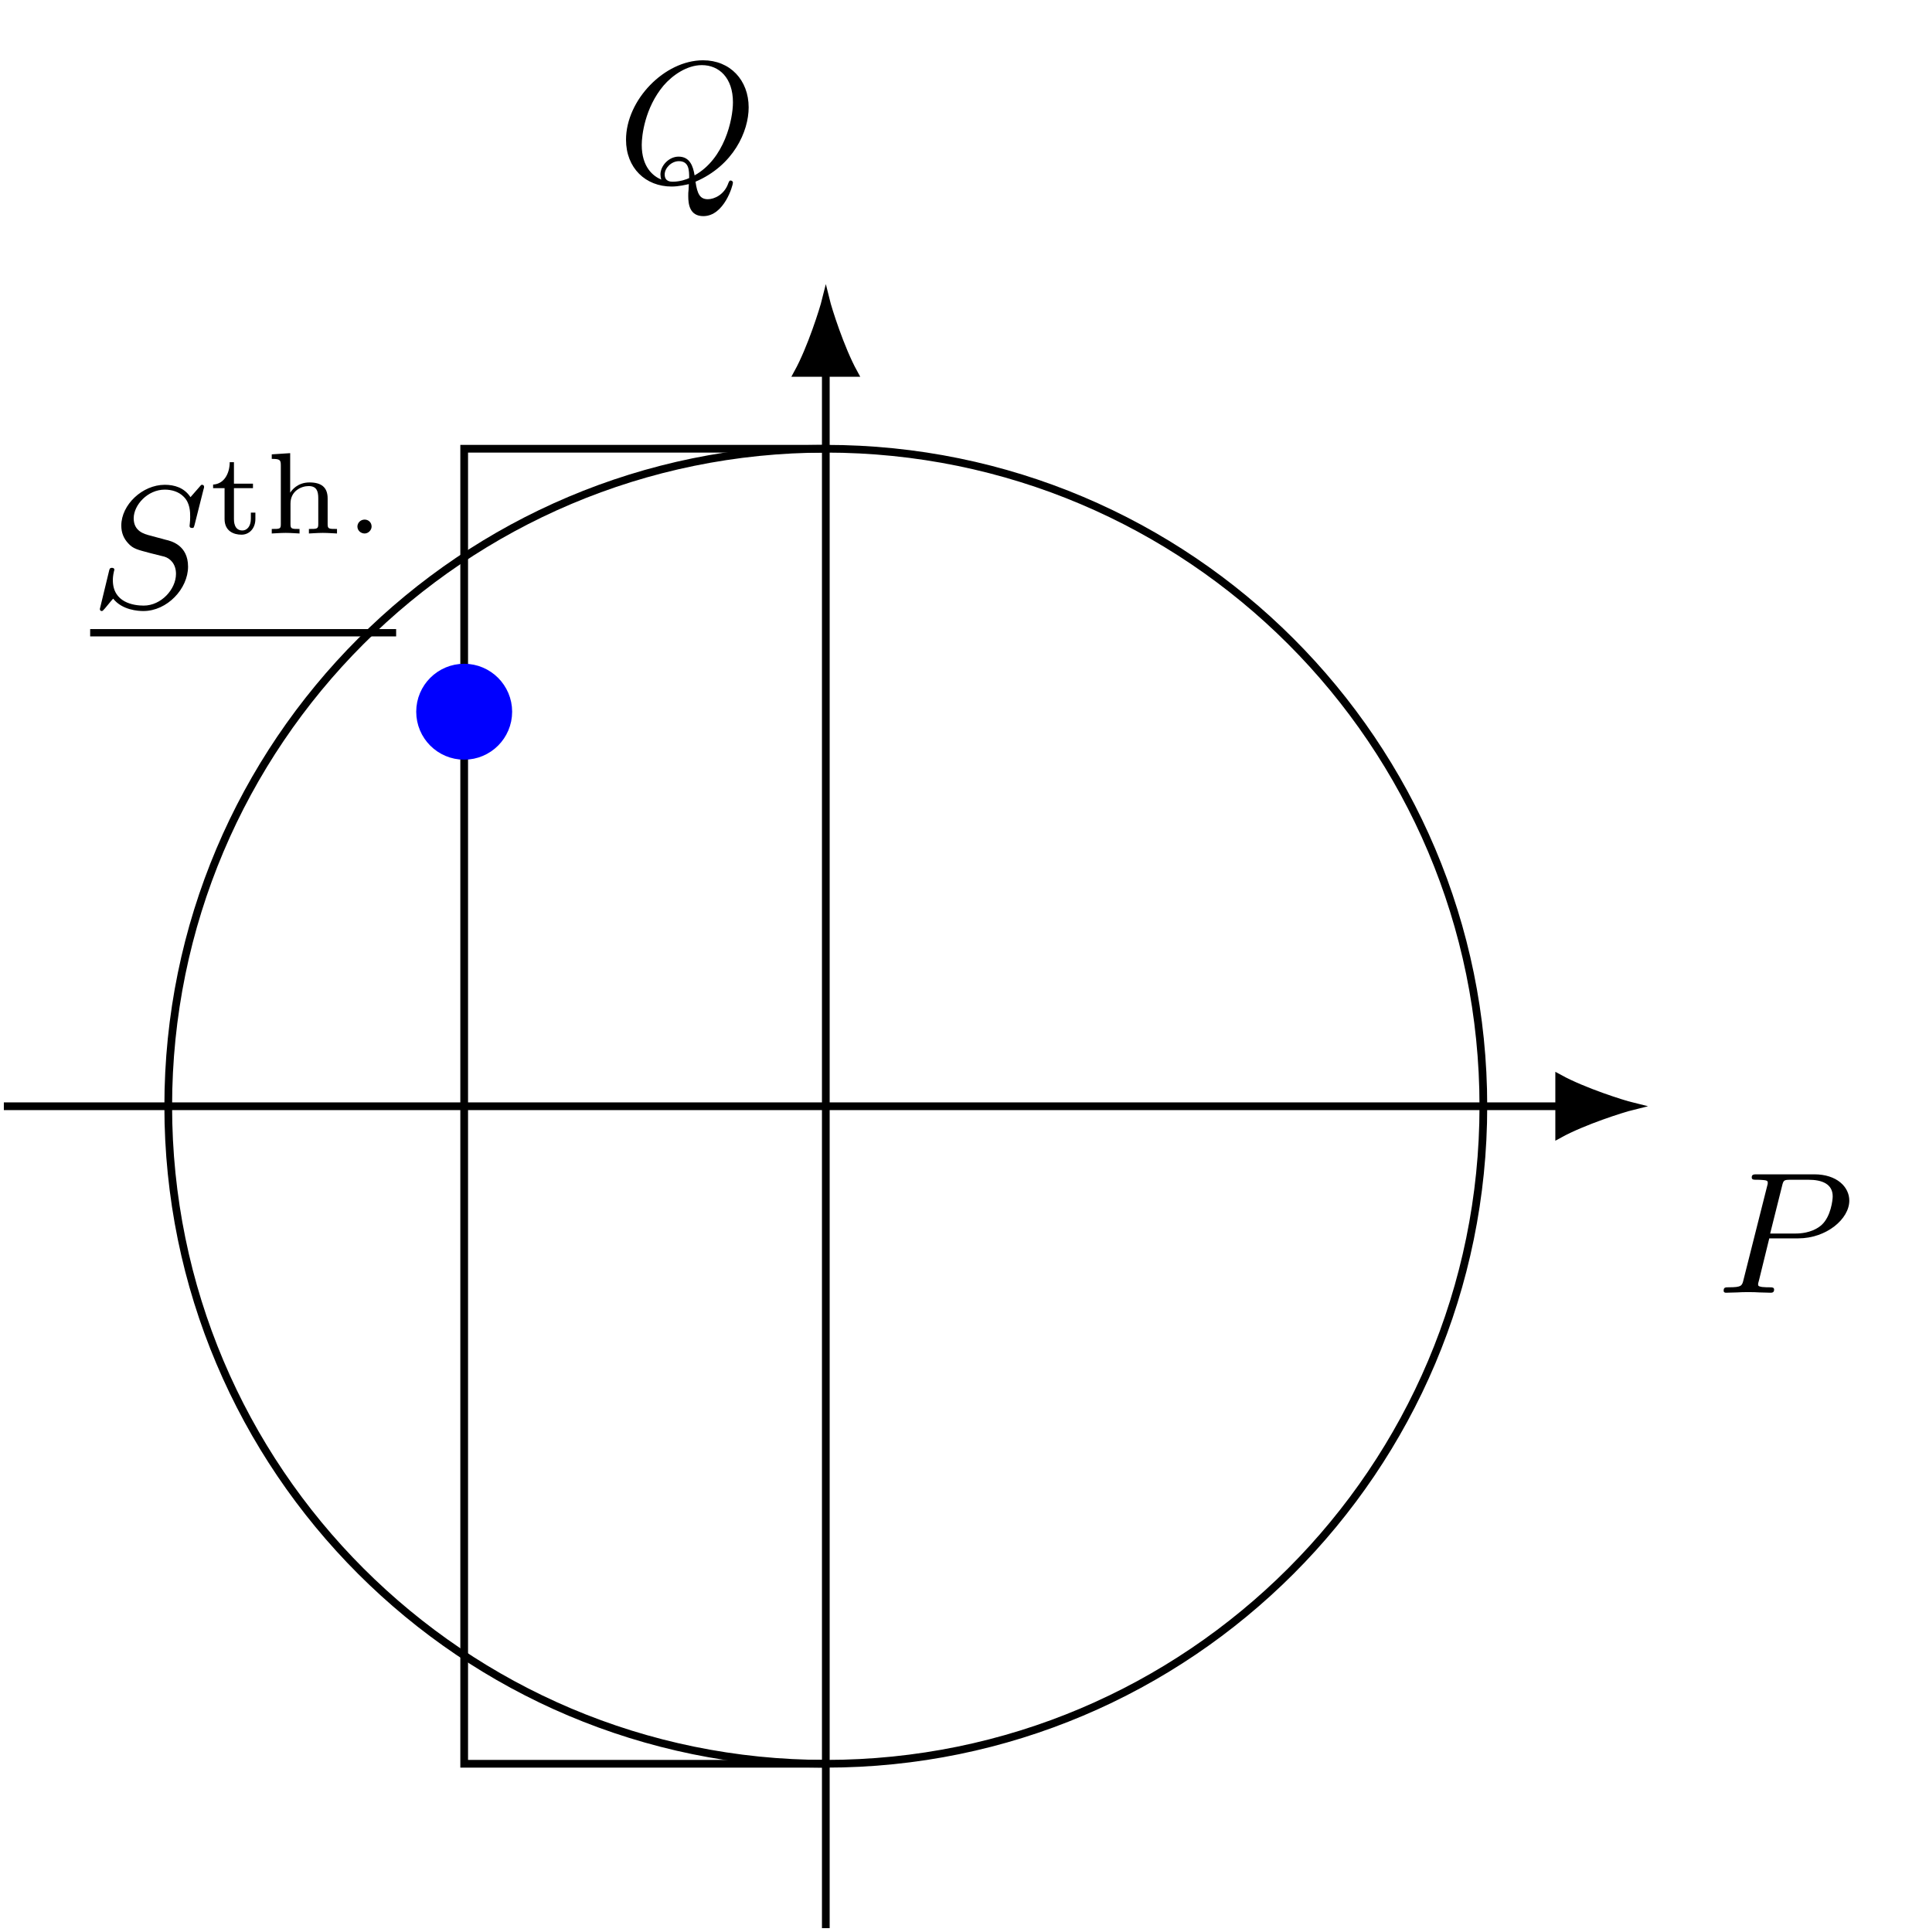
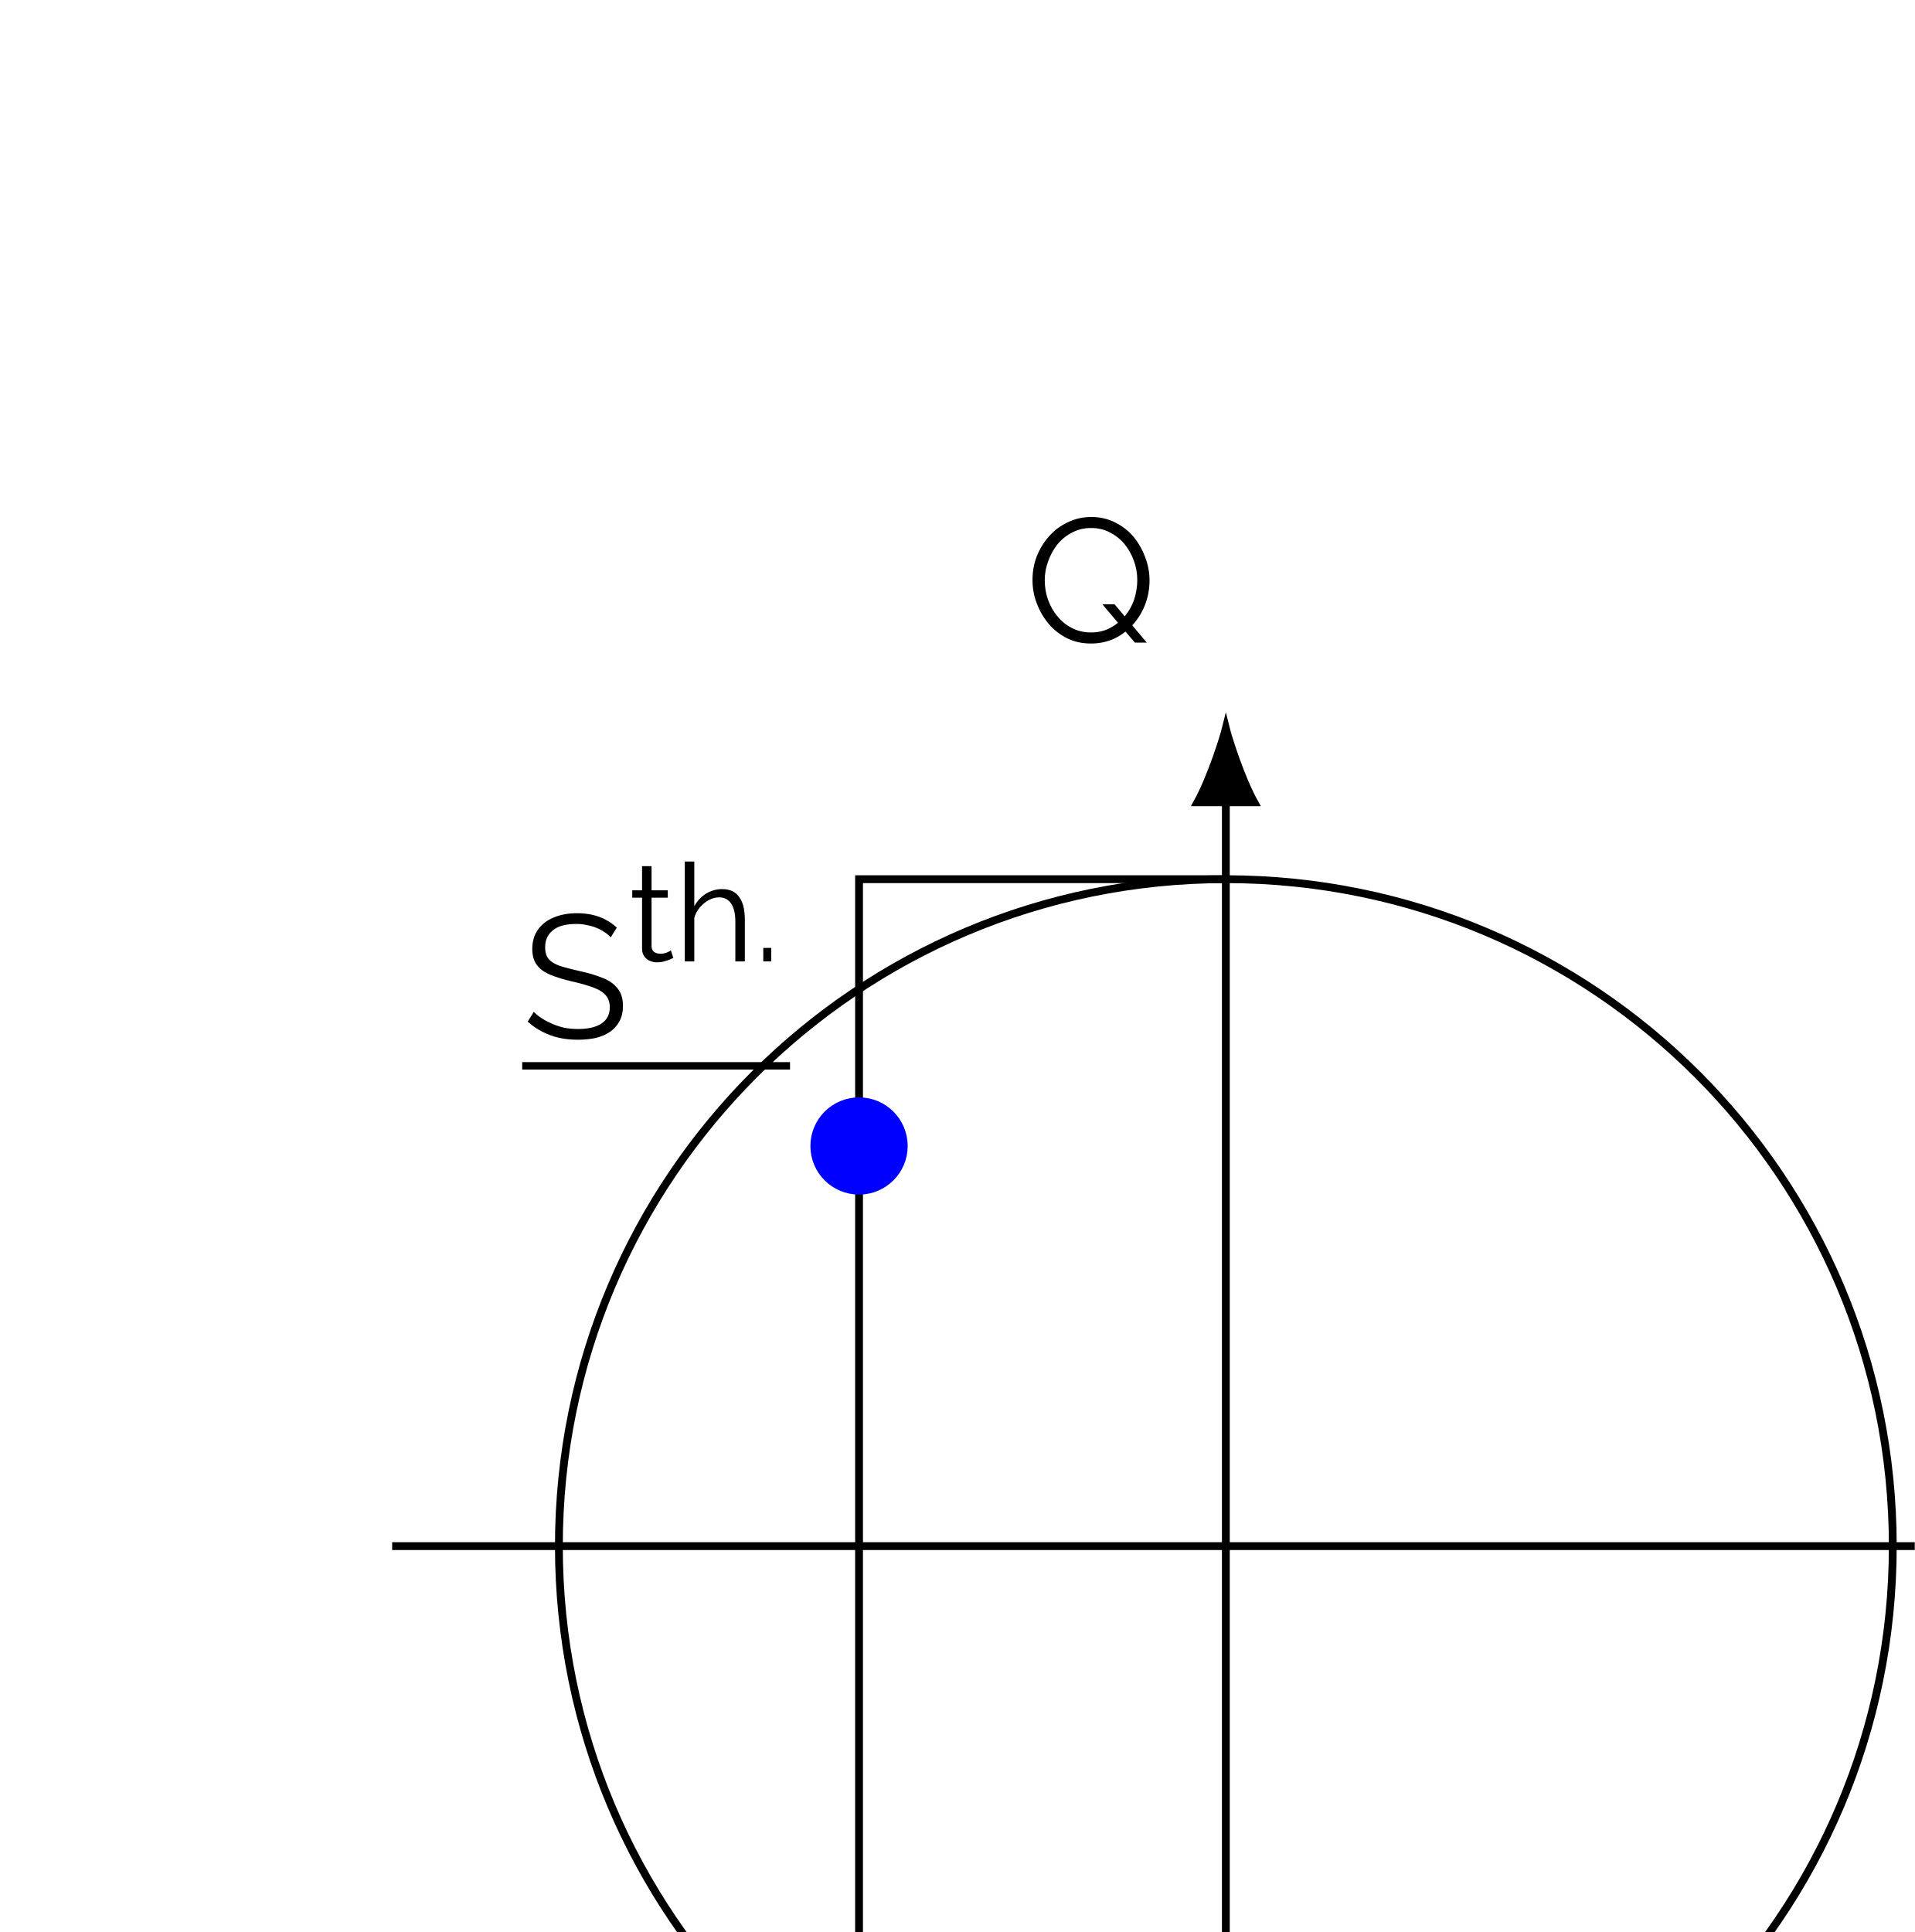
- <svg xmlns="http://www.w3.org/2000/svg" xmlns:xlink="http://www.w3.org/1999/xlink" width="99.243pt" height="99.949pt" viewBox="0 0 99.243 99.949" version="1.1">
+ <svg xmlns="http://www.w3.org/2000/svg" xmlns:xlink="http://www.w3.org/1999/xlink" width="97.656pt" height="98.535pt" viewBox="0 0 97.656 98.535" version="1.1">
  <defs>
    <g>
      <symbol overflow="visible" id="glyph0-0">
-         <path style="stroke:none;" d="" />
+         <path style="stroke:none;" d="M 5 -0.266 C 5 -0.086 4.898 0 4.703 0 L 0.688 0 C 0.594 0 0.531 -0.016 0.5 -0.047 C 0.469 -0.086 0.453 -0.145 0.453 -0.219 L 0.453 -6.156 C 0.453 -6.301 0.508 -6.375 0.625 -6.375 L 4.844 -6.375 C 4.945 -6.375 5 -6.305 5 -6.172 Z M 4.531 -0.656 L 4.531 -5.766 C 4.531 -5.867 4.488 -5.922 4.406 -5.922 L 1.062 -5.922 C 0.969 -5.922 0.922 -5.863 0.922 -5.75 L 0.922 -0.641 C 0.922 -0.578 0.93 -0.531 0.953 -0.5 C 0.984 -0.469 1.039 -0.453 1.125 -0.453 L 4.281 -0.453 C 4.445 -0.453 4.531 -0.52 4.531 -0.656 Z M 4.281 -0.25 L 0.641 -6 L 1.109 -6.25 L 4.828 -0.297 Z M 4.281 -0.25 " />
      </symbol>
      <symbol overflow="visible" id="glyph0-1">
-         <path style="stroke:none;" d="M 2.766 -2.812 L 4.266 -2.812 C 5.719 -2.812 6.906 -3.812 6.906 -4.766 C 6.906 -5.469 6.266 -6.125 5.094 -6.125 L 2.141 -6.125 C 1.969 -6.125 1.859 -6.125 1.859 -5.969 C 1.859 -5.844 1.953 -5.844 2.141 -5.844 C 2.172 -5.844 2.328 -5.844 2.469 -5.828 C 2.625 -5.812 2.688 -5.797 2.688 -5.688 C 2.688 -5.656 2.688 -5.609 2.656 -5.516 L 1.438 -0.688 C 1.359 -0.359 1.344 -0.281 0.672 -0.281 C 0.5 -0.281 0.406 -0.281 0.406 -0.109 C 0.406 -0.016 0.469 0 0.531 0 C 0.703 0 0.938 -0.016 1.109 -0.016 C 1.375 -0.031 1.391 -0.031 1.672 -0.031 C 1.969 -0.031 1.984 -0.031 2.25 -0.016 C 2.438 -0.016 2.656 0 2.828 0 C 2.891 0 3.016 0 3.016 -0.156 C 3.016 -0.281 2.922 -0.281 2.734 -0.281 C 2.703 -0.281 2.531 -0.281 2.391 -0.297 C 2.203 -0.328 2.188 -0.359 2.188 -0.438 C 2.188 -0.469 2.188 -0.484 2.234 -0.641 Z M 3.422 -5.5 C 3.5 -5.828 3.516 -5.844 3.891 -5.844 L 4.797 -5.844 C 5.5 -5.844 6.047 -5.625 6.047 -4.984 C 6.047 -4.797 5.953 -3.953 5.484 -3.516 C 5.297 -3.344 4.875 -3.062 4.109 -3.062 L 2.812 -3.062 Z M 3.422 -5.5 " />
+         <path style="stroke:none;" d="M 3.359 0.047 C 2.91 0.047 2.504 -0.039 2.141 -0.219 C 1.773 -0.406 1.461 -0.648 1.203 -0.953 C 0.941 -1.266 0.738 -1.613 0.594 -2 C 0.445 -2.383 0.375 -2.781 0.375 -3.188 C 0.375 -3.613 0.445 -4.02 0.594 -4.406 C 0.75 -4.789 0.961 -5.133 1.234 -5.438 C 1.504 -5.738 1.82 -5.973 2.188 -6.141 C 2.551 -6.316 2.945 -6.406 3.375 -6.406 C 3.82 -6.406 4.227 -6.312 4.594 -6.125 C 4.957 -5.945 5.27 -5.703 5.531 -5.391 C 5.789 -5.078 5.988 -4.727 6.125 -4.344 C 6.27 -3.969 6.344 -3.578 6.344 -3.172 C 6.344 -2.742 6.27 -2.336 6.125 -1.953 C 5.977 -1.566 5.77 -1.223 5.5 -0.922 C 5.227 -0.617 4.91 -0.379 4.547 -0.203 C 4.18 -0.035 3.785 0.047 3.359 0.047 Z M 3.359 -0.516 C 3.723 -0.516 4.051 -0.594 4.344 -0.75 C 4.633 -0.906 4.883 -1.109 5.094 -1.359 C 5.301 -1.609 5.457 -1.891 5.562 -2.203 C 5.664 -2.523 5.719 -2.852 5.719 -3.188 C 5.719 -3.531 5.66 -3.859 5.547 -4.172 C 5.43 -4.492 5.27 -4.781 5.062 -5.031 C 4.852 -5.281 4.602 -5.477 4.312 -5.625 C 4.031 -5.77 3.711 -5.844 3.359 -5.844 C 3.004 -5.844 2.68 -5.766 2.391 -5.609 C 2.098 -5.461 1.848 -5.258 1.641 -5 C 1.441 -4.75 1.285 -4.461 1.172 -4.141 C 1.055 -3.828 1 -3.508 1 -3.188 C 1 -2.832 1.055 -2.492 1.172 -2.172 C 1.285 -1.859 1.445 -1.578 1.656 -1.328 C 1.863 -1.078 2.113 -0.879 2.406 -0.734 C 2.695 -0.586 3.016 -0.516 3.359 -0.516 Z M 3.938 -1.953 L 4.562 -1.953 L 6.203 0 L 5.594 0 Z M 3.938 -1.953 " />
      </symbol>
      <symbol overflow="visible" id="glyph0-2">
-         <path style="stroke:none;" d="M 3.688 0.375 C 3.672 0.469 3.672 0.594 3.672 0.703 C 3.672 1.125 3.75 1.734 4.453 1.734 C 5.531 1.734 5.984 0.141 5.984 0 C 5.984 -0.047 5.938 -0.109 5.859 -0.109 C 5.797 -0.109 5.781 -0.047 5.75 0.016 C 5.547 0.625 5.016 0.859 4.688 0.859 C 4.281 0.859 4.141 0.594 4.047 -0.047 C 6.016 -0.891 6.797 -2.656 6.797 -3.891 C 6.797 -5.297 5.844 -6.328 4.438 -6.328 C 2.438 -6.328 0.453 -4.266 0.453 -2.219 C 0.453 -0.75 1.469 0.203 2.812 0.203 C 3.188 0.203 3.547 0.109 3.703 0.078 Z M 2.281 -0.156 C 1.859 -0.328 1.266 -0.797 1.266 -1.953 C 1.266 -2.422 1.422 -3.859 2.391 -5.016 C 2.859 -5.562 3.609 -6.078 4.375 -6.078 C 5.266 -6.078 5.984 -5.422 5.984 -4.156 C 5.984 -3.266 5.547 -1.234 4 -0.375 C 3.922 -0.859 3.75 -1.344 3.172 -1.344 C 2.672 -1.344 2.234 -0.875 2.234 -0.422 C 2.234 -0.344 2.25 -0.219 2.281 -0.156 Z M 3.719 -0.234 C 3.594 -0.172 3.25 -0.047 2.875 -0.047 C 2.766 -0.047 2.453 -0.047 2.453 -0.422 C 2.453 -0.75 2.797 -1.109 3.188 -1.109 C 3.719 -1.109 3.719 -0.625 3.719 -0.234 Z M 3.719 -0.234 " />
-       </symbol>
-       <symbol overflow="visible" id="glyph0-3">
-         <path style="stroke:none;" d="M 5.859 -6.078 C 5.891 -6.172 5.891 -6.203 5.891 -6.219 C 5.891 -6.234 5.891 -6.328 5.781 -6.328 C 5.734 -6.328 5.734 -6.312 5.625 -6.188 C 5.5 -6.047 5.609 -6.172 5.188 -5.688 C 4.859 -6.188 4.344 -6.328 3.859 -6.328 C 2.703 -6.328 1.609 -5.297 1.609 -4.219 C 1.609 -3.844 1.734 -3.547 1.969 -3.297 C 2.219 -3.016 2.453 -2.969 3.094 -2.797 L 3.844 -2.609 C 4.141 -2.516 4.438 -2.234 4.438 -1.719 C 4.438 -0.922 3.672 -0.078 2.766 -0.078 C 2.25 -0.078 1.172 -0.234 1.172 -1.391 C 1.172 -1.469 1.172 -1.609 1.234 -1.875 C 1.25 -1.906 1.25 -1.922 1.25 -1.938 C 1.25 -1.969 1.234 -2.031 1.125 -2.031 C 1.016 -2.031 1 -1.984 0.969 -1.844 L 0.5 0.094 C 0.5 0.156 0.531 0.203 0.594 0.203 C 0.641 0.203 0.656 0.188 0.766 0.062 C 0.828 0 1.078 -0.328 1.188 -0.438 C 1.656 0.156 2.484 0.203 2.75 0.203 C 3.984 0.203 5.062 -0.953 5.062 -2.094 C 5.062 -3.203 4.188 -3.422 3.906 -3.484 L 3.094 -3.703 C 2.797 -3.781 2.25 -3.922 2.25 -4.594 C 2.25 -5.281 2.969 -6.078 3.859 -6.078 C 4.219 -6.078 4.578 -5.969 4.828 -5.719 C 5.172 -5.391 5.172 -4.906 5.172 -4.672 C 5.172 -4.375 5.141 -4.281 5.141 -4.203 C 5.141 -4.141 5.172 -4.094 5.266 -4.094 C 5.359 -4.094 5.359 -4.109 5.406 -4.281 Z M 5.859 -6.078 " />
+         <path style="stroke:none;" d="M 4.516 -5.172 C 4.43 -5.273 4.328 -5.363 4.203 -5.438 C 4.086 -5.52 3.953 -5.594 3.797 -5.656 C 3.648 -5.719 3.488 -5.766 3.312 -5.797 C 3.145 -5.836 2.969 -5.859 2.781 -5.859 C 2.227 -5.859 1.82 -5.75 1.562 -5.531 C 1.301 -5.32 1.172 -5.035 1.172 -4.672 C 1.172 -4.422 1.227 -4.223 1.344 -4.078 C 1.469 -3.93 1.66 -3.812 1.922 -3.719 C 2.191 -3.633 2.531 -3.547 2.938 -3.453 C 3.383 -3.359 3.77 -3.242 4.094 -3.109 C 4.426 -2.984 4.68 -2.805 4.859 -2.578 C 5.047 -2.359 5.141 -2.055 5.141 -1.672 C 5.141 -1.379 5.082 -1.125 4.969 -0.906 C 4.852 -0.688 4.691 -0.504 4.484 -0.359 C 4.285 -0.223 4.047 -0.117 3.766 -0.047 C 3.484 0.016 3.176 0.047 2.844 0.047 C 2.508 0.047 2.191 0.016 1.891 -0.047 C 1.586 -0.117 1.301 -0.223 1.031 -0.359 C 0.77 -0.492 0.52 -0.664 0.281 -0.875 L 0.594 -1.375 C 0.707 -1.258 0.844 -1.148 1 -1.047 C 1.164 -0.941 1.344 -0.848 1.531 -0.766 C 1.727 -0.68 1.938 -0.613 2.156 -0.562 C 2.383 -0.52 2.617 -0.5 2.859 -0.5 C 3.367 -0.5 3.766 -0.594 4.047 -0.781 C 4.328 -0.969 4.469 -1.242 4.469 -1.609 C 4.469 -1.867 4.395 -2.078 4.25 -2.234 C 4.113 -2.391 3.898 -2.52 3.609 -2.625 C 3.328 -2.727 2.977 -2.828 2.562 -2.922 C 2.113 -3.023 1.738 -3.141 1.438 -3.266 C 1.133 -3.391 0.906 -3.555 0.75 -3.766 C 0.594 -3.973 0.516 -4.242 0.516 -4.578 C 0.516 -4.973 0.613 -5.305 0.812 -5.578 C 1.008 -5.848 1.273 -6.051 1.609 -6.188 C 1.953 -6.332 2.348 -6.406 2.797 -6.406 C 3.066 -6.406 3.32 -6.379 3.562 -6.328 C 3.812 -6.273 4.039 -6.191 4.25 -6.078 C 4.457 -5.973 4.648 -5.836 4.828 -5.672 Z M 4.516 -5.172 " />
      </symbol>
      <symbol overflow="visible" id="glyph1-0">
-         <path style="stroke:none;" d="" />
+         <path style="stroke:none;" d="M 3.891 -0.203 C 3.891 -0.066 3.812 0 3.656 0 L 0.531 0 C 0.457 0 0.406 -0.008 0.375 -0.031 C 0.352 -0.062 0.344 -0.109 0.344 -0.172 L 0.344 -4.781 C 0.344 -4.895 0.391 -4.953 0.484 -4.953 L 3.766 -4.953 C 3.848 -4.953 3.891 -4.898 3.891 -4.797 Z M 3.531 -0.516 L 3.531 -4.469 C 3.531 -4.551 3.492 -4.594 3.422 -4.594 L 0.828 -4.594 C 0.742 -4.594 0.703 -4.551 0.703 -4.469 L 0.703 -0.5 C 0.703 -0.445 0.711 -0.406 0.734 -0.375 C 0.766 -0.352 0.812 -0.344 0.875 -0.344 L 3.328 -0.344 C 3.461 -0.344 3.531 -0.398 3.531 -0.516 Z M 3.328 -0.188 L 0.5 -4.656 L 0.859 -4.844 L 3.75 -0.234 Z M 3.328 -0.188 " />
      </symbol>
      <symbol overflow="visible" id="glyph1-1">
-         <path style="stroke:none;" d="M 1.297 -2.344 L 2.281 -2.344 L 2.281 -2.578 L 1.297 -2.578 L 1.297 -3.688 L 1.078 -3.688 C 1.078 -3.141 0.812 -2.562 0.219 -2.531 L 0.219 -2.344 L 0.812 -2.344 L 0.812 -0.75 C 0.812 -0.125 1.281 0.062 1.688 0.062 C 2.094 0.062 2.406 -0.266 2.406 -0.75 L 2.406 -1.078 L 2.172 -1.078 L 2.172 -0.766 C 2.172 -0.344 1.953 -0.156 1.734 -0.156 C 1.297 -0.156 1.297 -0.641 1.297 -0.75 Z M 1.297 -2.344 " />
+         <path style="stroke:none;" d="M 2.266 -0.172 C 2.223 -0.16 2.16 -0.133 2.078 -0.094 C 2.004 -0.062 1.91 -0.031 1.797 0 C 1.691 0.031 1.57 0.047 1.438 0.047 C 1.301 0.047 1.176 0.02 1.062 -0.031 C 0.945 -0.082 0.852 -0.16 0.781 -0.266 C 0.707 -0.367 0.672 -0.5 0.672 -0.656 L 0.672 -3.25 L 0.172 -3.25 L 0.172 -3.625 L 0.672 -3.625 L 0.672 -4.859 L 1.156 -4.859 L 1.156 -3.625 L 1.984 -3.625 L 1.984 -3.25 L 1.156 -3.25 L 1.156 -0.781 C 1.156 -0.656 1.195 -0.555 1.281 -0.484 C 1.375 -0.422 1.477 -0.391 1.594 -0.391 C 1.719 -0.391 1.832 -0.41 1.938 -0.453 C 2.051 -0.504 2.117 -0.539 2.141 -0.562 Z M 2.266 -0.172 " />
      </symbol>
      <symbol overflow="visible" id="glyph1-2">
-         <path style="stroke:none;" d="M 3.266 -1.812 C 3.266 -2.391 2.938 -2.641 2.328 -2.641 C 1.703 -2.641 1.406 -2.234 1.328 -2.109 L 1.328 -4.156 L 0.375 -4.094 L 0.375 -3.859 C 0.797 -3.859 0.844 -3.812 0.844 -3.516 L 0.844 -0.484 C 0.844 -0.234 0.797 -0.234 0.375 -0.234 L 0.375 0 C 0.422 0 0.828 -0.031 1.094 -0.031 C 1.359 -0.031 1.766 0 1.812 0 L 1.812 -0.234 C 1.406 -0.234 1.344 -0.234 1.344 -0.484 L 1.344 -1.547 C 1.344 -2.203 1.906 -2.453 2.281 -2.453 C 2.688 -2.453 2.781 -2.203 2.781 -1.828 L 2.781 -0.484 C 2.781 -0.234 2.719 -0.234 2.297 -0.234 L 2.297 0 C 2.344 0 2.75 -0.031 3.016 -0.031 C 3.297 -0.031 3.688 0 3.75 0 L 3.75 -0.234 C 3.328 -0.234 3.266 -0.234 3.266 -0.484 Z M 3.266 -1.812 " />
+         <path style="stroke:none;" d="M 3.578 0 L 3.094 0 L 3.094 -2.031 C 3.094 -2.438 3.02 -2.742 2.875 -2.953 C 2.738 -3.16 2.535 -3.266 2.266 -3.266 C 2.086 -3.266 1.91 -3.219 1.734 -3.125 C 1.566 -3.031 1.414 -2.906 1.281 -2.75 C 1.145 -2.594 1.051 -2.414 1 -2.219 L 1 0 L 0.516 0 L 0.516 -5.094 L 1 -5.094 L 1 -2.812 C 1.145 -3.082 1.344 -3.297 1.594 -3.453 C 1.852 -3.609 2.129 -3.688 2.422 -3.688 C 2.629 -3.688 2.805 -3.648 2.953 -3.578 C 3.098 -3.504 3.219 -3.395 3.312 -3.25 C 3.406 -3.113 3.473 -2.953 3.516 -2.766 C 3.555 -2.578 3.578 -2.363 3.578 -2.125 Z M 3.578 0 " />
      </symbol>
-       <symbol overflow="visible" id="glyph2-0">
-         <path style="stroke:none;" d="" />
-       </symbol>
-       <symbol overflow="visible" id="glyph2-1">
-         <path style="stroke:none;" d="M 1.5 -0.359 C 1.5 -0.578 1.328 -0.719 1.141 -0.719 C 0.922 -0.719 0.766 -0.547 0.766 -0.359 C 0.766 -0.156 0.938 0 1.141 0 C 1.328 0 1.5 -0.172 1.5 -0.359 Z M 1.5 -0.359 " />
+       <symbol overflow="visible" id="glyph1-3">
+         <path style="stroke:none;" d="M 0.453 0 L 0.453 -0.688 L 0.859 -0.688 L 0.859 0 Z M 0.453 0 " />
      </symbol>
    </g>
    <clipPath id="clip1">
-       <path d="M 0 0 L 99.242 0 L 99.242 99.949 L 0 99.949 Z M 0 0 " />
+       <path d="M 19 23 L 97.656 23 L 97.656 98.535 L 19 98.535 Z M 19 23 " />
    </clipPath>
    <clipPath id="clip2">
-       <path d="M 42 19 L 43 19 L 43 99.949 L 42 99.949 Z M 42 19 " />
+       <path d="M 22 39 L 97.656 39 L 97.656 98.535 L 22 98.535 Z M 22 39 " />
+     </clipPath>
+     <clipPath id="clip3">
+       <path d="M 19 78 L 97.656 78 L 97.656 80 L 19 80 Z M 19 78 " />
+     </clipPath>
+     <clipPath id="clip4">
+       <path d="M 94 71 L 97.656 71 L 97.656 86 L 94 86 Z M 94 71 " />
+     </clipPath>
+     <clipPath id="clip5">
+       <path d="M 62 40 L 63 40 L 63 98.535 L 62 98.535 Z M 62 40 " />
+     </clipPath>
+     <clipPath id="clip6">
+       <path d="M 43 44 L 63 44 L 63 98.535 L 43 98.535 Z M 43 44 " />
    </clipPath>
  </defs>
  <g id="surface1">
    <g clip-path="url(#clip1)" clip-rule="nonzero">
-       <path style=" stroke:none;fill-rule:nonzero;fill:rgb(100%,100%,100%);fill-opacity:1;" d="M 0 99.949 L 0 0 L 99.242 0 L 99.242 99.949 Z M 0 99.949 " />
-     </g>
-     <path style="fill:none;stroke-width:0.399;stroke-linecap:butt;stroke-linejoin:miter;stroke:rgb(0%,0%,0%);stroke-opacity:1;stroke-miterlimit:10;" d="M 34.015 -0 C 34.015 18.789 18.785 34.015 -0 34.015 C -18.785 34.015 -34.016 18.789 -34.016 -0 C -34.016 -18.786 -18.785 -34.016 -0 -34.016 C 18.785 -34.016 34.015 -18.786 34.015 -0 Z M 34.015 -0 " transform="matrix(1,0,0,-1,42.719,57.23)" />
-     <path style="fill:none;stroke-width:0.399;stroke-linecap:butt;stroke-linejoin:miter;stroke:rgb(0%,0%,0%);stroke-opacity:1;stroke-miterlimit:10;" d="M -42.52 -0 L 37.937 -0 " transform="matrix(1,0,0,-1,42.719,57.23)" />
-     <path style="fill-rule:nonzero;fill:rgb(0%,0%,0%);fill-opacity:1;stroke-width:0.399;stroke-linecap:butt;stroke-linejoin:miter;stroke:rgb(0%,0%,0%);stroke-opacity:1;stroke-miterlimit:10;" d="M 3.762 -0 C 3.301 0.113 1.269 0.75 -0 1.445 L -0 -1.446 C 1.269 -0.75 3.301 -0.114 3.762 -0 Z M 3.762 -0 " transform="matrix(1,0,0,-1,80.65635,57.23)" />
-     <g style="fill:rgb(0%,0%,0%);fill-opacity:1;">
-       <use xlink:href="#glyph0-1" x="88.758" y="66.877" />
+       <path style=" stroke:none;fill-rule:nonzero;fill:rgb(100%,100%,100%);fill-opacity:1;" d="M 19.801 121.578 L 19.801 23.039 L 117.457 23.039 L 117.457 121.578 Z M 19.801 121.578 " />
    </g>
    <g clip-path="url(#clip2)" clip-rule="nonzero">
-       <path style="fill:none;stroke-width:0.399;stroke-linecap:butt;stroke-linejoin:miter;stroke:rgb(0%,0%,0%);stroke-opacity:1;stroke-miterlimit:10;" d="M -0 -42.52 L -0 37.937 " transform="matrix(1,0,0,-1,42.719,57.23)" />
+       <path style="fill:none;stroke-width:0.399;stroke-linecap:butt;stroke-linejoin:miter;stroke:rgb(0%,0%,0%);stroke-opacity:1;stroke-miterlimit:10;" d="M 34.015 0.002 C 34.015 18.787 18.789 34.017 -0 34.017 C -18.786 34.017 -34.016 18.787 -34.016 0.002 C -34.016 -18.788 -18.786 -34.018 -0 -34.018 C 18.789 -34.018 34.015 -18.788 34.015 0.002 Z M 34.015 0.002 " transform="matrix(1,0,0,-1,62.52,78.857)" />
    </g>
-     <path style="fill-rule:nonzero;fill:rgb(0%,0%,0%);fill-opacity:1;stroke-width:0.399;stroke-linecap:butt;stroke-linejoin:miter;stroke:rgb(0%,0%,0%);stroke-opacity:1;stroke-miterlimit:10;" d="M 3.761 0 C 3.3 0.114 1.269 0.75 -0 1.446 L -0 -1.445 C 1.269 -0.75 3.3 -0.113 3.761 0 Z M 3.761 0 " transform="matrix(0,-1,-1,0,42.719,19.29265)" />
+     <g clip-path="url(#clip3)" clip-rule="nonzero">
+       <path style="fill:none;stroke-width:0.399;stroke-linecap:butt;stroke-linejoin:miter;stroke:rgb(0%,0%,0%);stroke-opacity:1;stroke-miterlimit:10;" d="M -42.52 0.002 L 37.937 0.002 " transform="matrix(1,0,0,-1,62.52,78.857)" />
+     </g>
+     <g clip-path="url(#clip4)" clip-rule="nonzero">
+       <path style="fill:none;stroke-width:0.399;stroke-linecap:butt;stroke-linejoin:miter;stroke:rgb(0%,0%,0%);stroke-opacity:1;stroke-miterlimit:10;" d="M 3.761 0.002 C 3.3 0.111 1.269 0.752 -0 1.447 L -0 -1.448 C 1.269 -0.752 3.3 -0.112 3.761 0.002 Z M 3.761 0.002 " transform="matrix(1,0,0,-1,100.4574,78.857)" />
+     </g>
+     <g clip-path="url(#clip5)" clip-rule="nonzero">
+       <path style="fill:none;stroke-width:0.399;stroke-linecap:butt;stroke-linejoin:miter;stroke:rgb(0%,0%,0%);stroke-opacity:1;stroke-miterlimit:10;" d="M -0 -42.522 L -0 37.939 " transform="matrix(1,0,0,-1,62.52,78.857)" />
+     </g>
+     <path style="fill-rule:nonzero;fill:rgb(0%,0%,0%);fill-opacity:1;stroke-width:0.399;stroke-linecap:butt;stroke-linejoin:miter;stroke:rgb(0%,0%,0%);stroke-opacity:1;stroke-miterlimit:10;" d="M 3.759 0 C 3.299 0.114 1.267 0.75 0.002 1.446 L 0.002 -1.445 C 1.267 -0.75 3.299 -0.113 3.759 0 Z M 3.759 0 " transform="matrix(0,-1,-1,0,62.52,40.91965)" />
    <g style="fill:rgb(0%,0%,0%);fill-opacity:1;">
-       <use xlink:href="#glyph0-2" x="31.931" y="9.447" />
+       <use xlink:href="#glyph0-1" x="52.284" y="32.773" />
    </g>
    <g style="fill:rgb(0%,0%,0%);fill-opacity:1;">
-       <use xlink:href="#glyph0-3" x="4.666" y="31.408" />
+       <use xlink:href="#glyph0-2" x="26.631" y="52.981" />
    </g>
    <g style="fill:rgb(0%,0%,0%);fill-opacity:1;">
-       <use xlink:href="#glyph1-1" x="10.805" y="27.599" />
-       <use xlink:href="#glyph1-2" x="13.683" y="27.599" />
+       <use xlink:href="#glyph1-1" x="32.074" y="49.033" />
+       <use xlink:href="#glyph1-2" x="34.41" y="49.033" />
+       <use xlink:href="#glyph1-3" x="38.476" y="49.033" />
    </g>
-     <g style="fill:rgb(0%,0%,0%);fill-opacity:1;">
-       <use xlink:href="#glyph2-1" x="17.723" y="27.599" />
+     <path style="fill:none;stroke-width:0.379;stroke-linecap:butt;stroke-linejoin:miter;stroke:rgb(0%,0%,0%);stroke-opacity:1;stroke-miterlimit:10;" d="M 0.002 0.001 L 13.662 0.001 " transform="matrix(1,0,0,-1,26.631,54.36)" />
+     <g clip-path="url(#clip6)" clip-rule="nonzero">
+       <path style="fill:none;stroke-width:0.399;stroke-linecap:butt;stroke-linejoin:miter;stroke:rgb(0%,0%,0%);stroke-opacity:1;stroke-miterlimit:10;" d="M -0 -34.018 L -18.707 -34.018 L -18.707 34.017 L -0 34.017 " transform="matrix(1,0,0,-1,62.52,78.857)" />
    </g>
-     <path style="fill:none;stroke-width:0.379;stroke-linecap:butt;stroke-linejoin:miter;stroke:rgb(0%,0%,0%);stroke-opacity:1;stroke-miterlimit:10;" d="M -0.002 -0.001 L 15.826 -0.001 " transform="matrix(1,0,0,-1,4.666,32.733)" />
-     <path style="fill:none;stroke-width:0.399;stroke-linecap:butt;stroke-linejoin:miter;stroke:rgb(0%,0%,0%);stroke-opacity:1;stroke-miterlimit:10;" d="M -0 -34.016 L -18.707 -34.016 L -18.707 34.015 L -0 34.015 " transform="matrix(1,0,0,-1,42.719,57.23)" />
-     <path style="fill-rule:nonzero;fill:rgb(0%,0%,100%);fill-opacity:1;stroke-width:2.126;stroke-linecap:butt;stroke-linejoin:miter;stroke:rgb(0%,0%,100%);stroke-opacity:1;stroke-miterlimit:10;" d="M -17.289 20.41 C -17.289 21.191 -17.926 21.828 -18.707 21.828 C -19.492 21.828 -20.125 21.191 -20.125 20.41 C -20.125 19.628 -19.492 18.992 -18.707 18.992 C -17.926 18.992 -17.289 19.628 -17.289 20.41 Z M -17.289 20.41 " transform="matrix(1,0,0,-1,42.719,57.23)" />
+     <path style="fill-rule:nonzero;fill:rgb(0%,0%,100%);fill-opacity:1;stroke-width:2.126;stroke-linecap:butt;stroke-linejoin:miter;stroke:rgb(0%,0%,100%);stroke-opacity:1;stroke-miterlimit:10;" d="M -17.29 20.408 C -17.29 21.193 -17.926 21.826 -18.707 21.826 C -19.493 21.826 -20.125 21.193 -20.125 20.408 C -20.125 19.627 -19.493 18.994 -18.707 18.994 C -17.926 18.994 -17.29 19.627 -17.29 20.408 Z M -17.29 20.408 " transform="matrix(1,0,0,-1,62.52,78.857)" />
  </g>
</svg>
